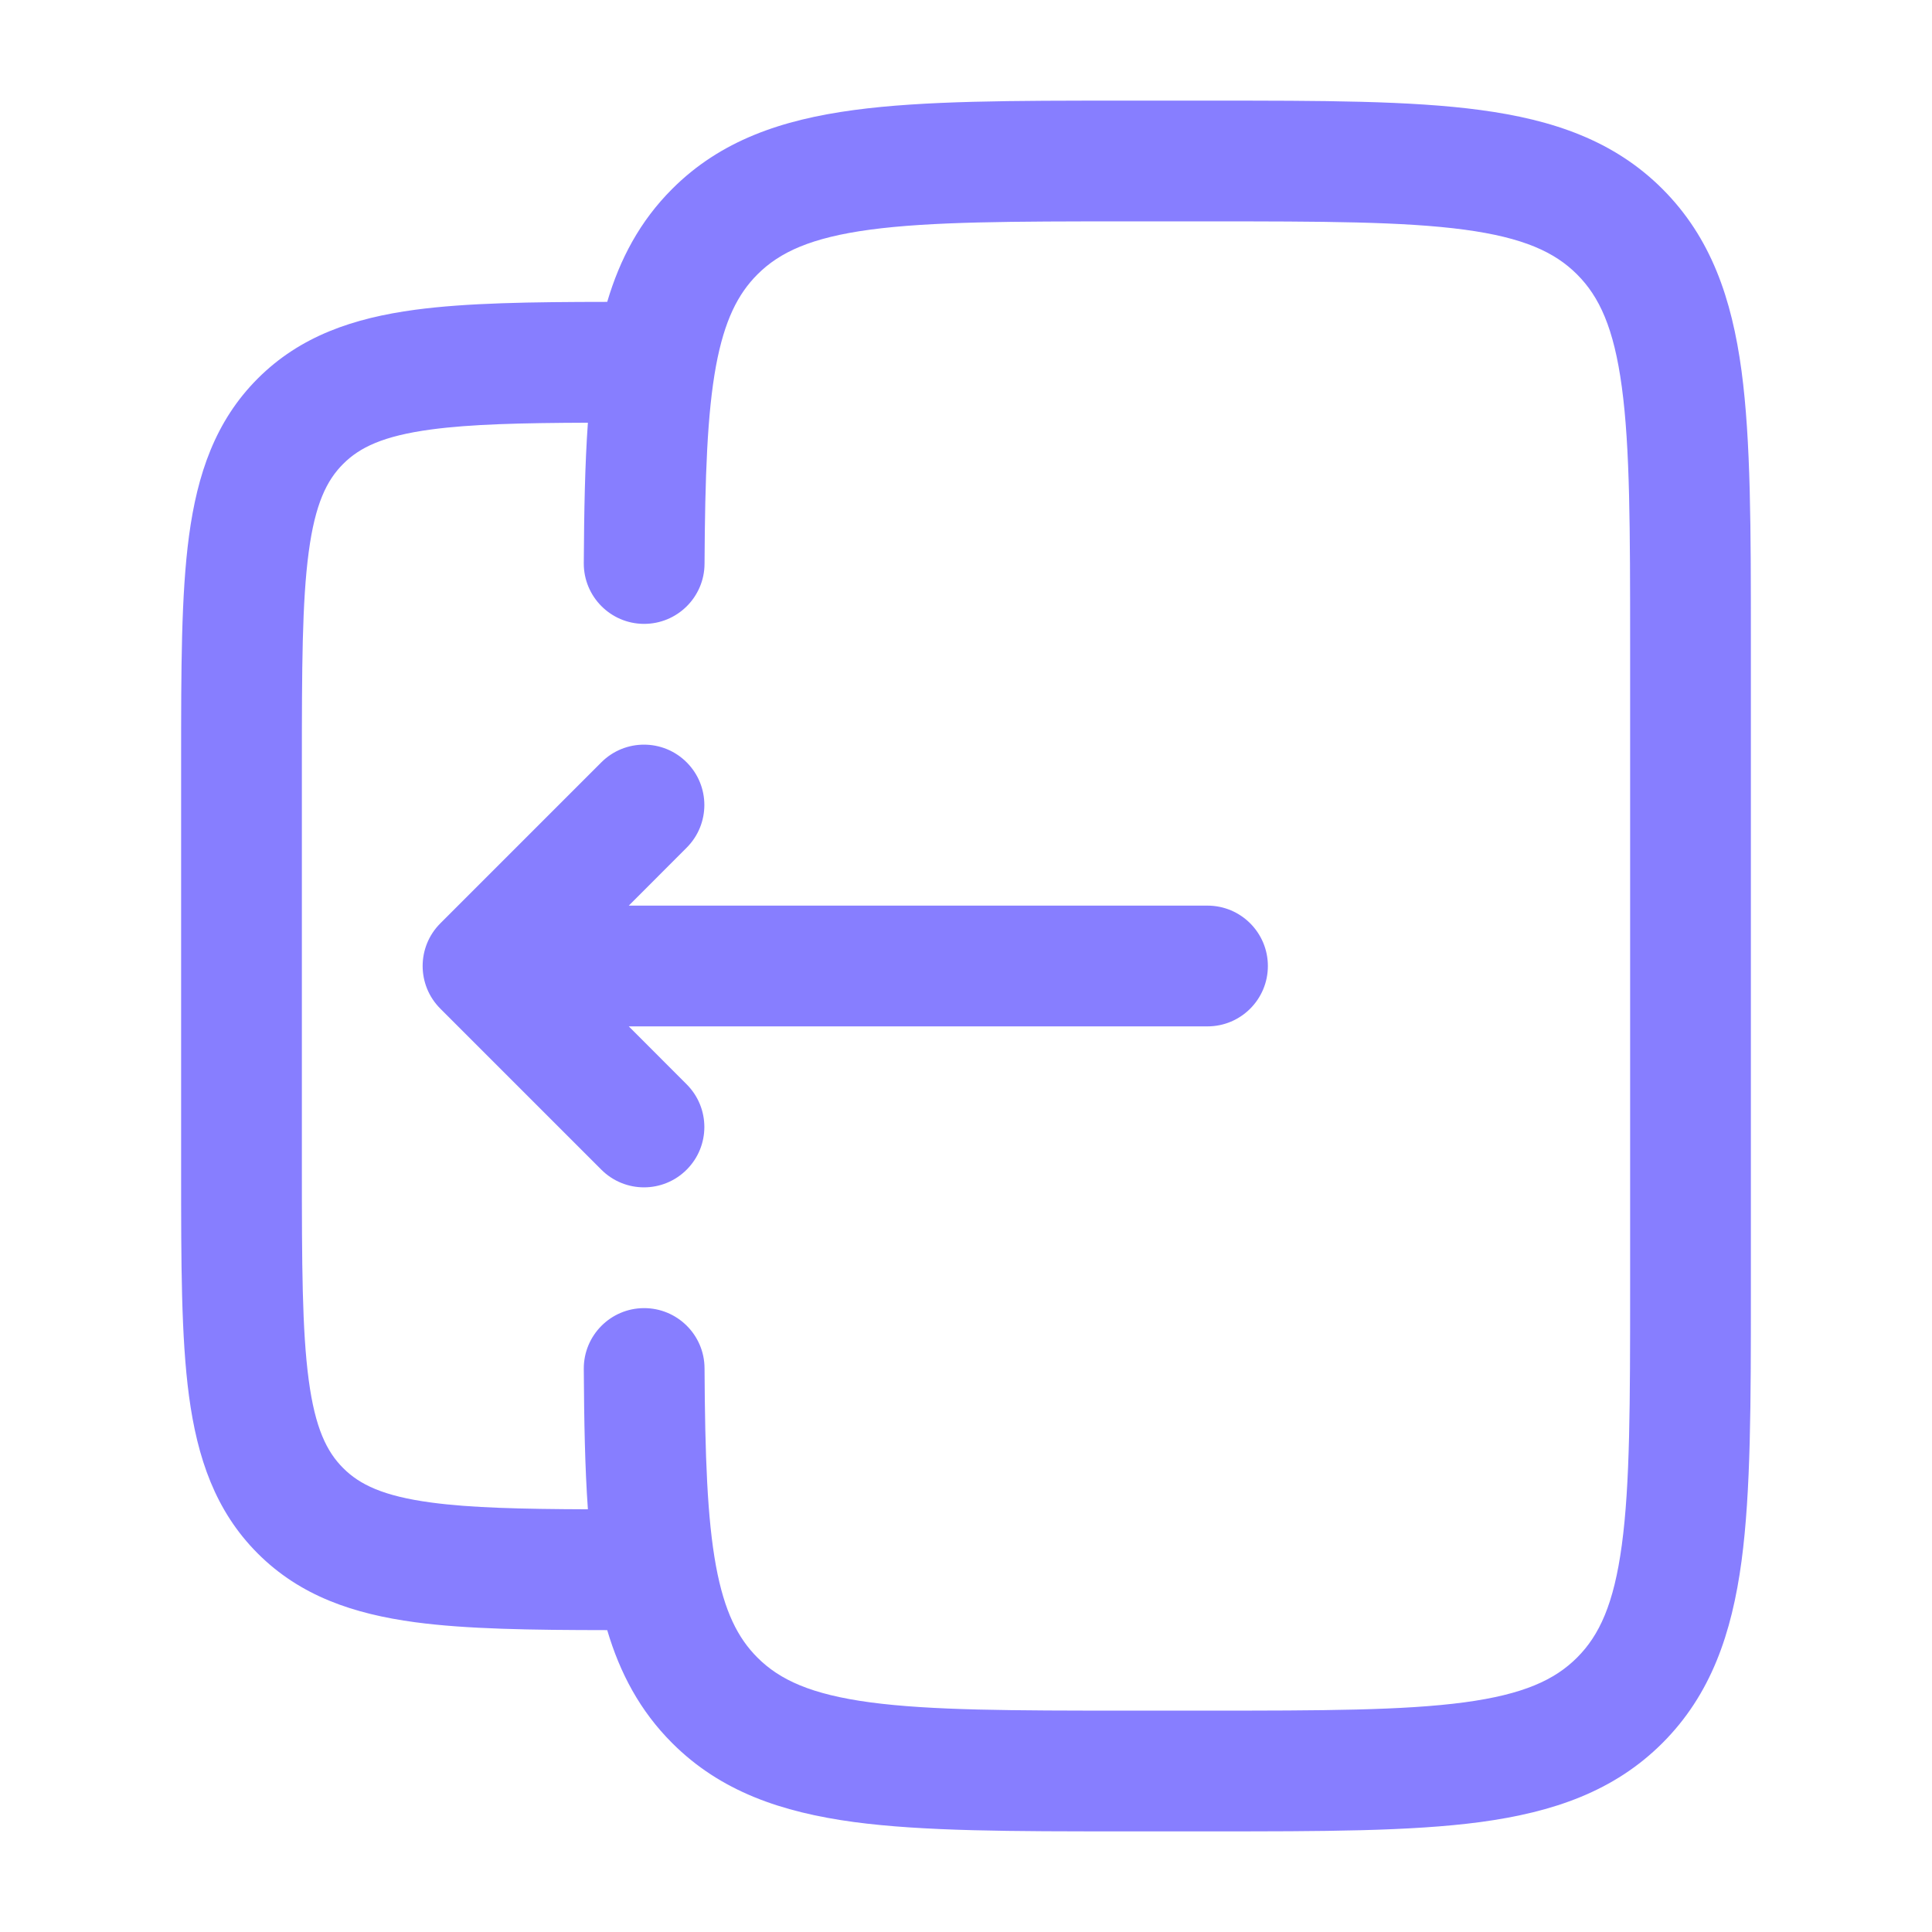
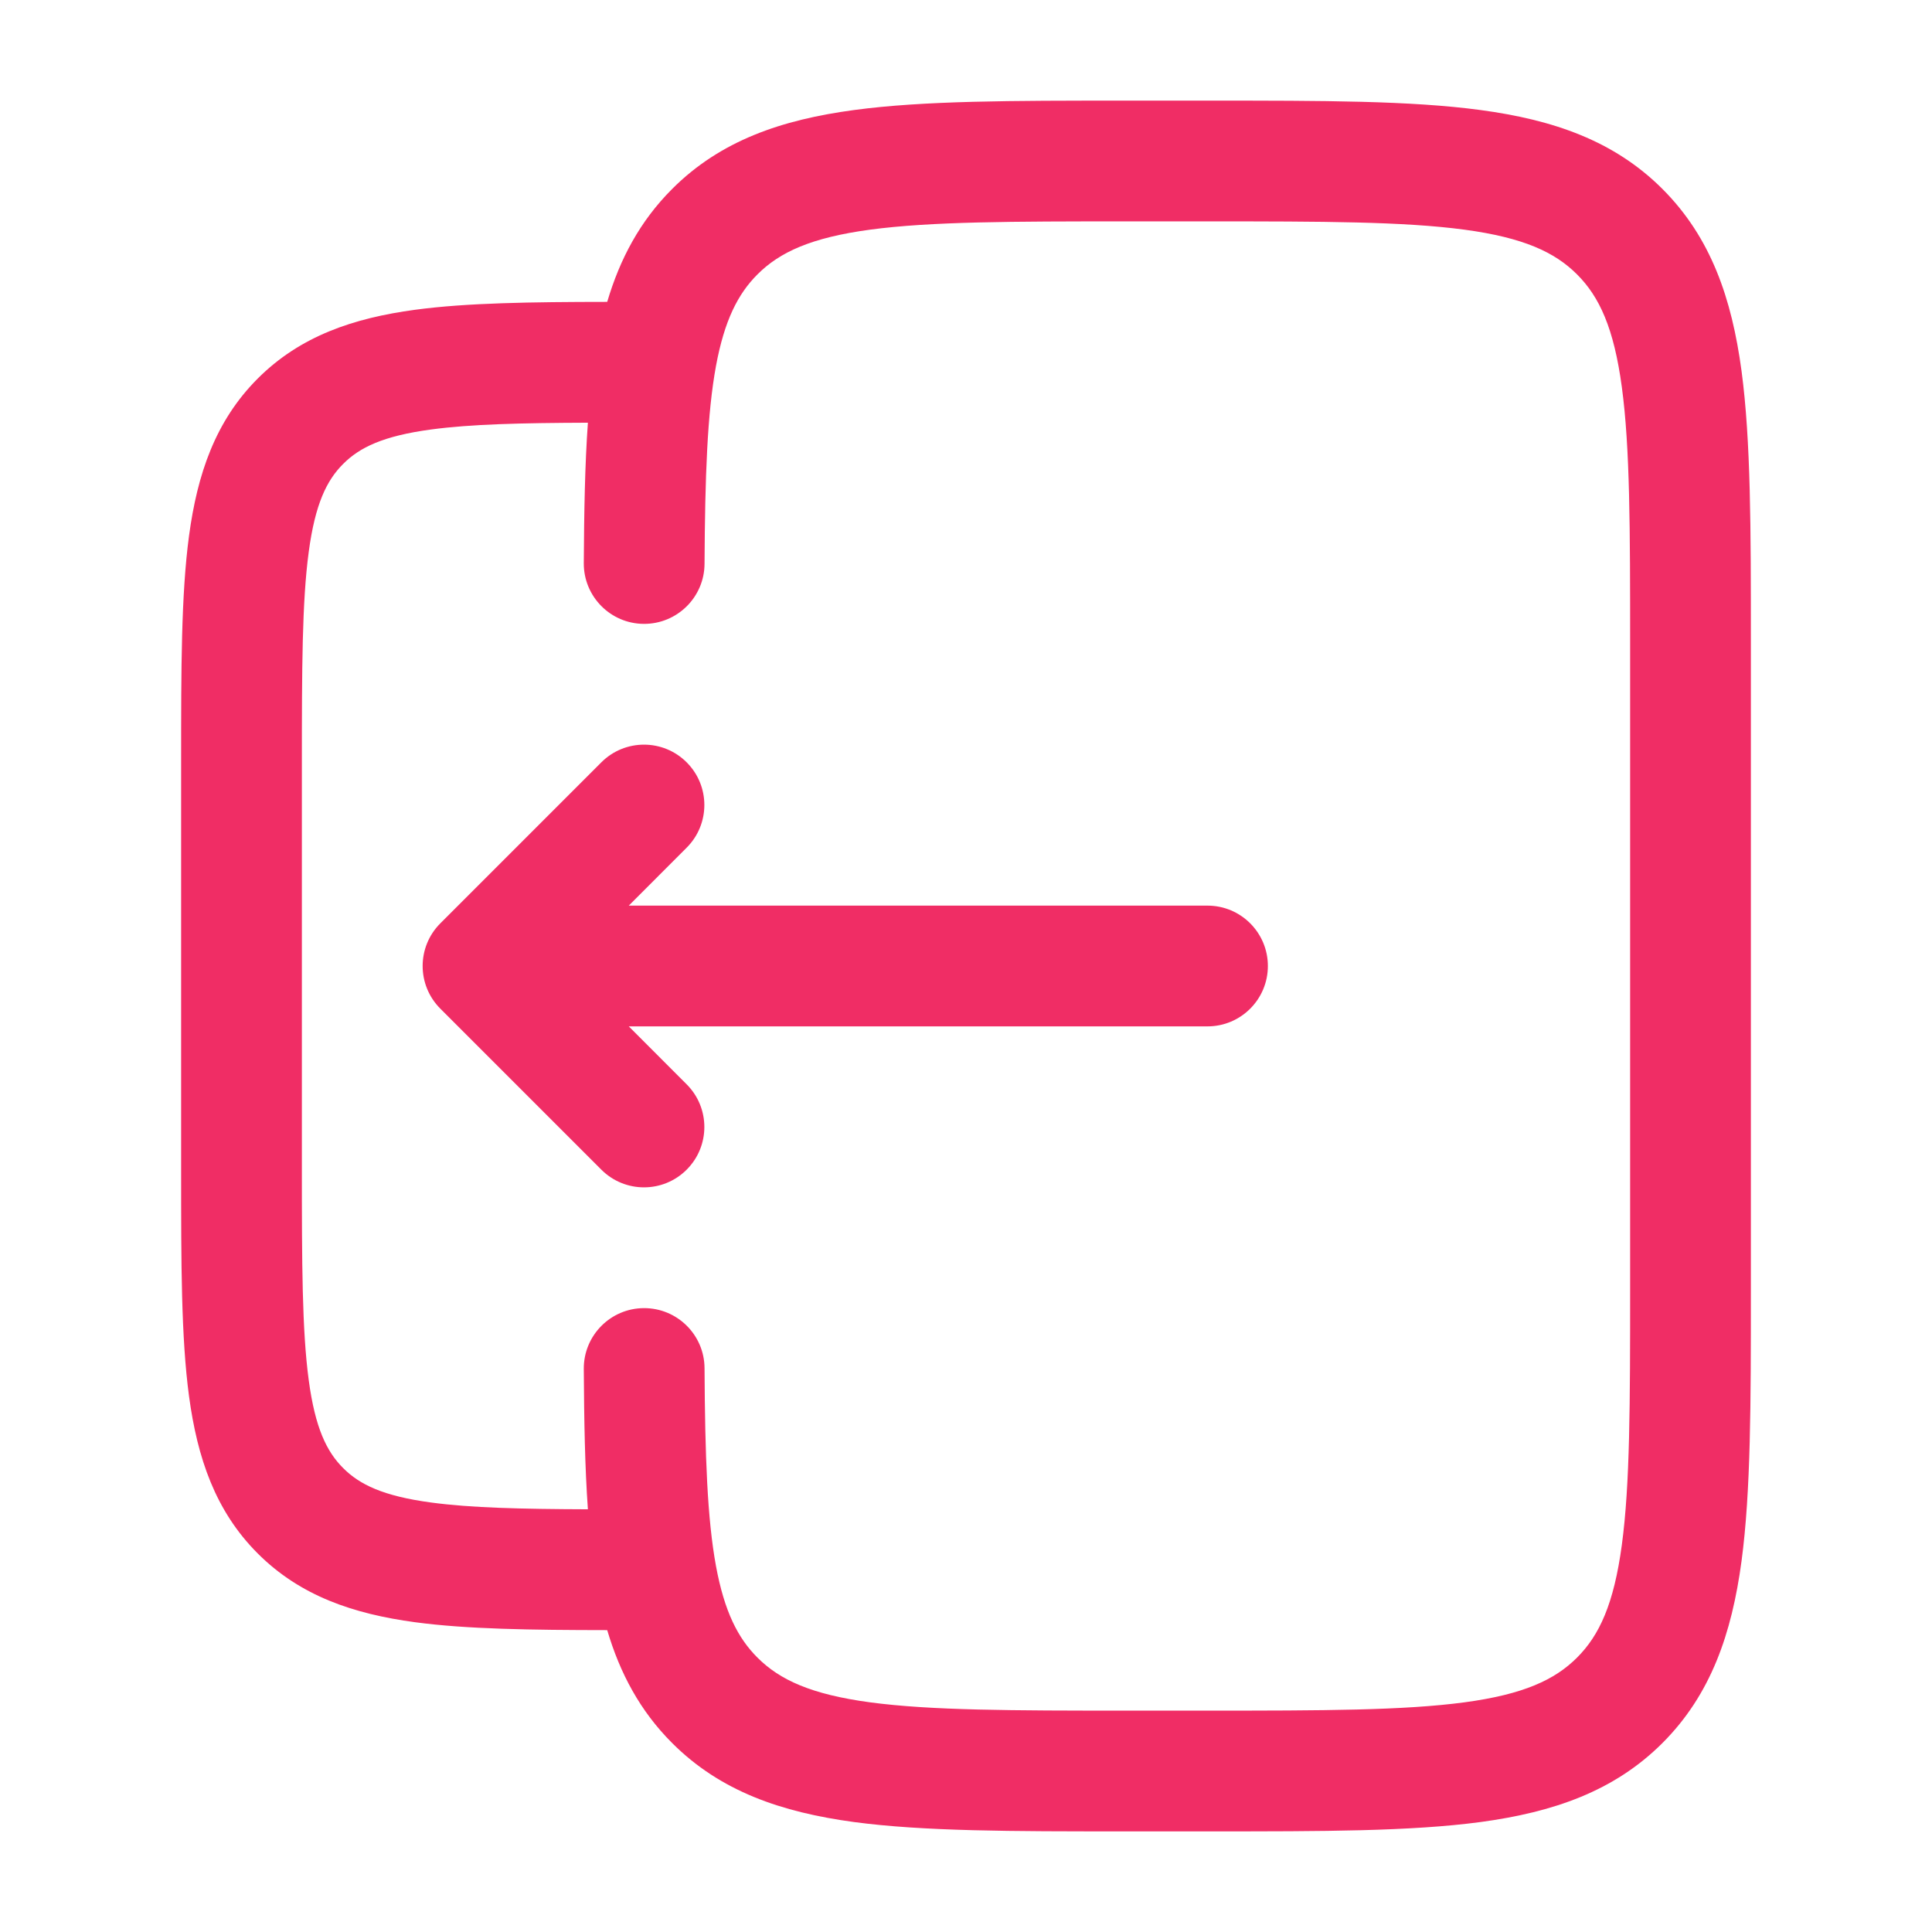
<svg xmlns="http://www.w3.org/2000/svg" width="24" height="24" viewBox="0 0 24 24" fill="none">
-   <path d="M5.47 12.53C5.177 12.237 5.177 11.763 5.47 11.47L7.47 9.47C7.763 9.177 8.237 9.177 8.53 9.47C8.823 9.763 8.823 10.237 8.53 10.53L7.811 11.25L15 11.25C15.414 11.25 15.75 11.586 15.75 12C15.75 12.414 15.414 12.75 15 12.75L7.811 12.75L8.53 13.47C8.823 13.763 8.823 14.237 8.53 14.53C8.237 14.823 7.763 14.823 7.47 14.53L5.47 12.53Z" fill="#877EFF" />
-   <path fill-rule="evenodd" clip-rule="evenodd" d="M13.945 1.25H15.055C16.423 1.25 17.525 1.25 18.392 1.367C19.292 1.488 20.05 1.746 20.652 2.348C21.254 2.95 21.513 3.708 21.634 4.608C21.75 5.475 21.75 6.578 21.75 7.945V16.055C21.75 17.422 21.75 18.525 21.634 19.392C21.513 20.292 21.254 21.05 20.652 21.652C20.05 22.254 19.292 22.512 18.392 22.634C17.525 22.75 16.423 22.75 15.055 22.75H13.945C12.578 22.75 11.475 22.75 10.608 22.634C9.708 22.512 8.95 22.254 8.349 21.652C7.95 21.253 7.701 20.784 7.543 20.25C6.592 20.249 5.799 20.238 5.157 20.152C4.393 20.049 3.731 19.827 3.202 19.298C2.673 18.769 2.451 18.107 2.348 17.343C2.25 16.612 2.25 15.687 2.25 14.554V9.446C2.25 8.313 2.25 7.388 2.348 6.657C2.451 5.893 2.673 5.231 3.202 4.702C3.731 4.173 4.393 3.951 5.157 3.848C5.799 3.762 6.592 3.751 7.543 3.75C7.701 3.216 7.95 2.747 8.349 2.348C8.95 1.746 9.708 1.488 10.608 1.367C11.475 1.25 12.578 1.25 13.945 1.25ZM7.252 17.004C7.256 17.649 7.266 18.229 7.303 18.749C6.468 18.746 5.848 18.731 5.357 18.665C4.759 18.585 4.466 18.441 4.263 18.237C4.059 18.034 3.915 17.741 3.835 17.143C3.752 16.524 3.75 15.7 3.75 14.5V9.5C3.75 8.3 3.752 7.476 3.835 6.857C3.915 6.259 4.059 5.966 4.263 5.763C4.466 5.559 4.759 5.415 5.357 5.335C5.848 5.269 6.468 5.254 7.303 5.251C7.266 5.771 7.256 6.351 7.252 6.996C7.25 7.41 7.584 7.748 7.998 7.75C8.412 7.752 8.75 7.418 8.752 7.004C8.758 5.911 8.786 5.136 8.894 4.547C8.999 3.981 9.166 3.652 9.409 3.409C9.686 3.132 10.075 2.952 10.808 2.853C11.564 2.752 12.565 2.75 14 2.75H15C16.436 2.75 17.437 2.752 18.192 2.853C18.926 2.952 19.314 3.132 19.591 3.409C19.868 3.686 20.048 4.074 20.147 4.808C20.249 5.563 20.25 6.565 20.25 8V16C20.25 17.435 20.249 18.436 20.147 19.192C20.048 19.926 19.868 20.314 19.591 20.591C19.314 20.868 18.926 21.048 18.192 21.147C17.437 21.248 16.436 21.25 15 21.25H14C12.565 21.25 11.564 21.248 10.808 21.147C10.075 21.048 9.686 20.868 9.409 20.591C9.166 20.348 8.999 20.02 8.894 19.453C8.786 18.864 8.758 18.089 8.752 16.996C8.75 16.582 8.412 16.248 7.998 16.25C7.584 16.252 7.25 16.59 7.252 17.004Z" fill="#877EFF" />
+   <path d="M5.47 12.53C5.177 12.237 5.177 11.763 5.47 11.47L7.47 9.47C7.763 9.177 8.237 9.177 8.53 9.47C8.823 9.763 8.823 10.237 8.53 10.53L7.811 11.25L15 11.25C15.414 11.25 15.75 11.586 15.75 12C15.75 12.414 15.414 12.75 15 12.75L7.811 12.75L8.53 13.47C8.823 13.763 8.823 14.237 8.53 14.53C8.237 14.823 7.763 14.823 7.47 14.53L5.47 12.53Z" fill="#F02D65" />
+   <path fill-rule="evenodd" clip-rule="evenodd" d="M13.945 1.25H15.055C16.423 1.25 17.525 1.25 18.392 1.367C19.292 1.488 20.05 1.746 20.652 2.348C21.254 2.95 21.513 3.708 21.634 4.608C21.75 5.475 21.75 6.578 21.75 7.945V16.055C21.75 17.422 21.75 18.525 21.634 19.392C21.513 20.292 21.254 21.05 20.652 21.652C20.05 22.254 19.292 22.512 18.392 22.634C17.525 22.75 16.423 22.75 15.055 22.75H13.945C12.578 22.75 11.475 22.75 10.608 22.634C9.708 22.512 8.95 22.254 8.349 21.652C7.95 21.253 7.701 20.784 7.543 20.25C6.592 20.249 5.799 20.238 5.157 20.152C4.393 20.049 3.731 19.827 3.202 19.298C2.673 18.769 2.451 18.107 2.348 17.343C2.25 16.612 2.25 15.687 2.25 14.554V9.446C2.25 8.313 2.25 7.388 2.348 6.657C2.451 5.893 2.673 5.231 3.202 4.702C3.731 4.173 4.393 3.951 5.157 3.848C5.799 3.762 6.592 3.751 7.543 3.75C7.701 3.216 7.95 2.747 8.349 2.348C8.95 1.746 9.708 1.488 10.608 1.367C11.475 1.25 12.578 1.25 13.945 1.25ZM7.252 17.004C7.256 17.649 7.266 18.229 7.303 18.749C6.468 18.746 5.848 18.731 5.357 18.665C4.759 18.585 4.466 18.441 4.263 18.237C4.059 18.034 3.915 17.741 3.835 17.143C3.752 16.524 3.75 15.7 3.75 14.5V9.5C3.75 8.3 3.752 7.476 3.835 6.857C3.915 6.259 4.059 5.966 4.263 5.763C4.466 5.559 4.759 5.415 5.357 5.335C5.848 5.269 6.468 5.254 7.303 5.251C7.266 5.771 7.256 6.351 7.252 6.996C7.25 7.41 7.584 7.748 7.998 7.75C8.412 7.752 8.75 7.418 8.752 7.004C8.758 5.911 8.786 5.136 8.894 4.547C8.999 3.981 9.166 3.652 9.409 3.409C9.686 3.132 10.075 2.952 10.808 2.853C11.564 2.752 12.565 2.75 14 2.75H15C16.436 2.75 17.437 2.752 18.192 2.853C18.926 2.952 19.314 3.132 19.591 3.409C19.868 3.686 20.048 4.074 20.147 4.808C20.249 5.563 20.25 6.565 20.25 8V16C20.25 17.435 20.249 18.436 20.147 19.192C20.048 19.926 19.868 20.314 19.591 20.591C19.314 20.868 18.926 21.048 18.192 21.147C17.437 21.248 16.436 21.25 15 21.25H14C12.565 21.25 11.564 21.248 10.808 21.147C10.075 21.048 9.686 20.868 9.409 20.591C9.166 20.348 8.999 20.02 8.894 19.453C8.786 18.864 8.758 18.089 8.752 16.996C8.75 16.582 8.412 16.248 7.998 16.25C7.584 16.252 7.25 16.59 7.252 17.004Z" fill="#F02D65" />
</svg>
